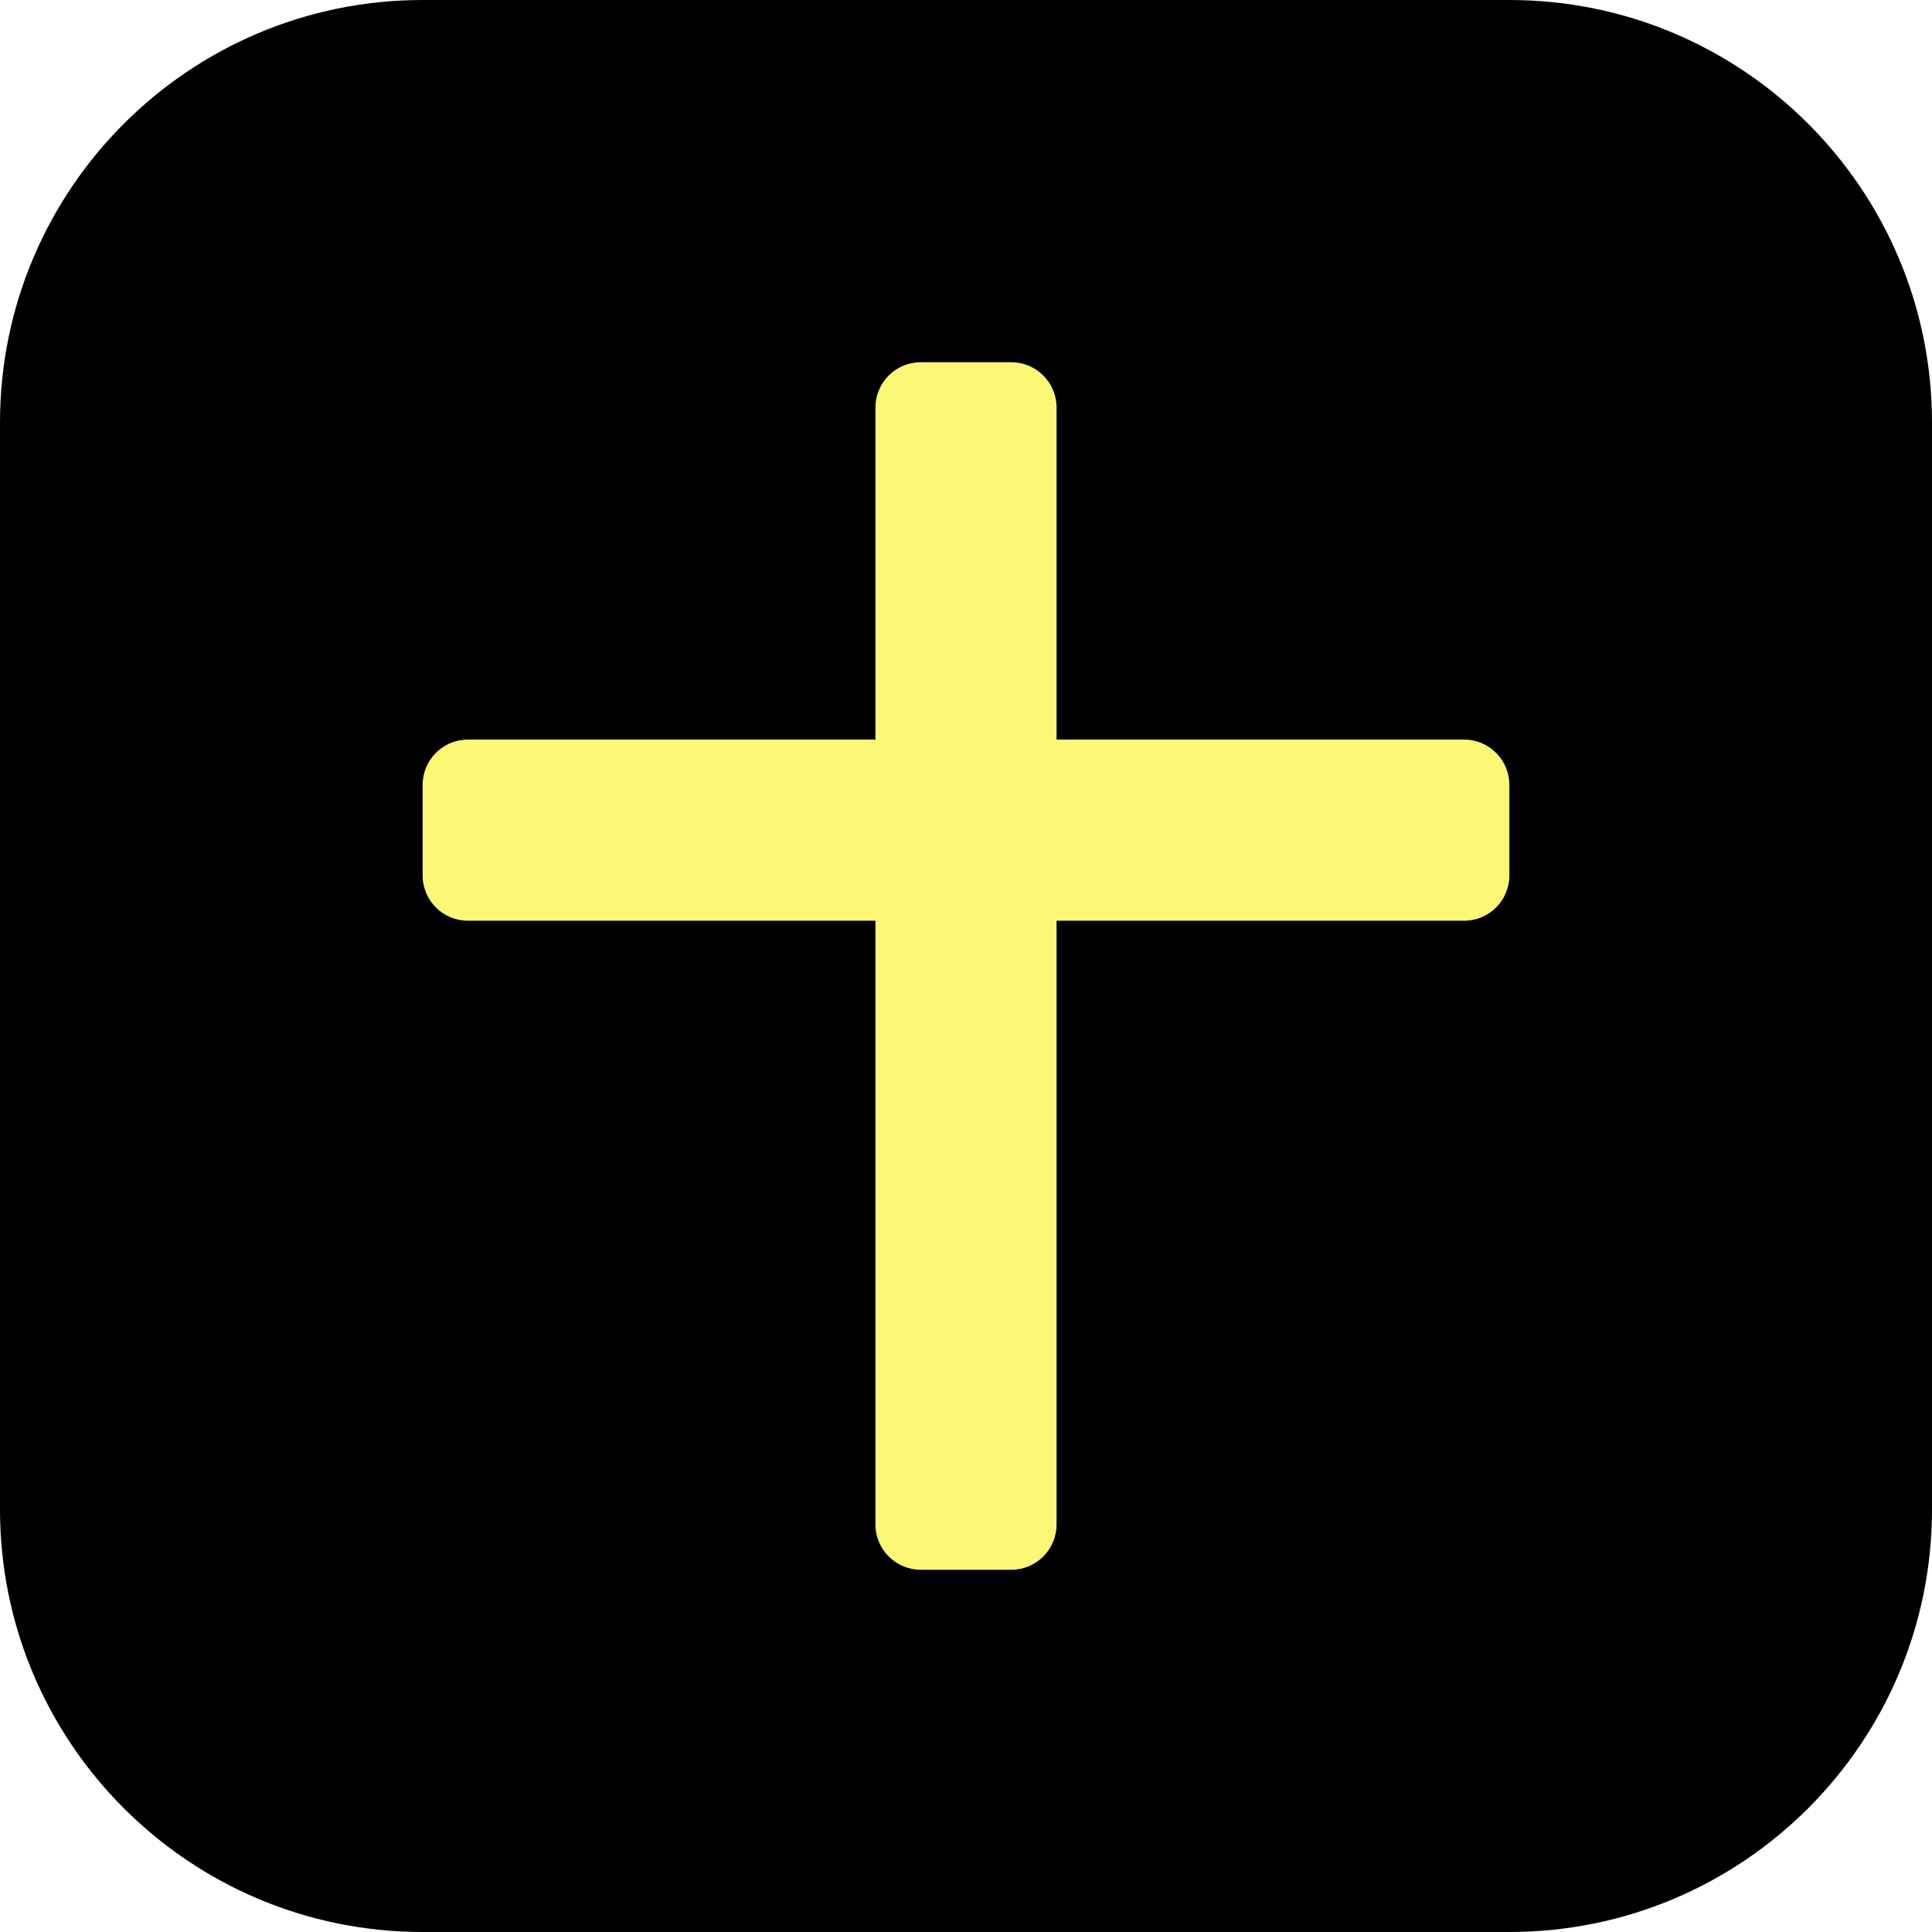
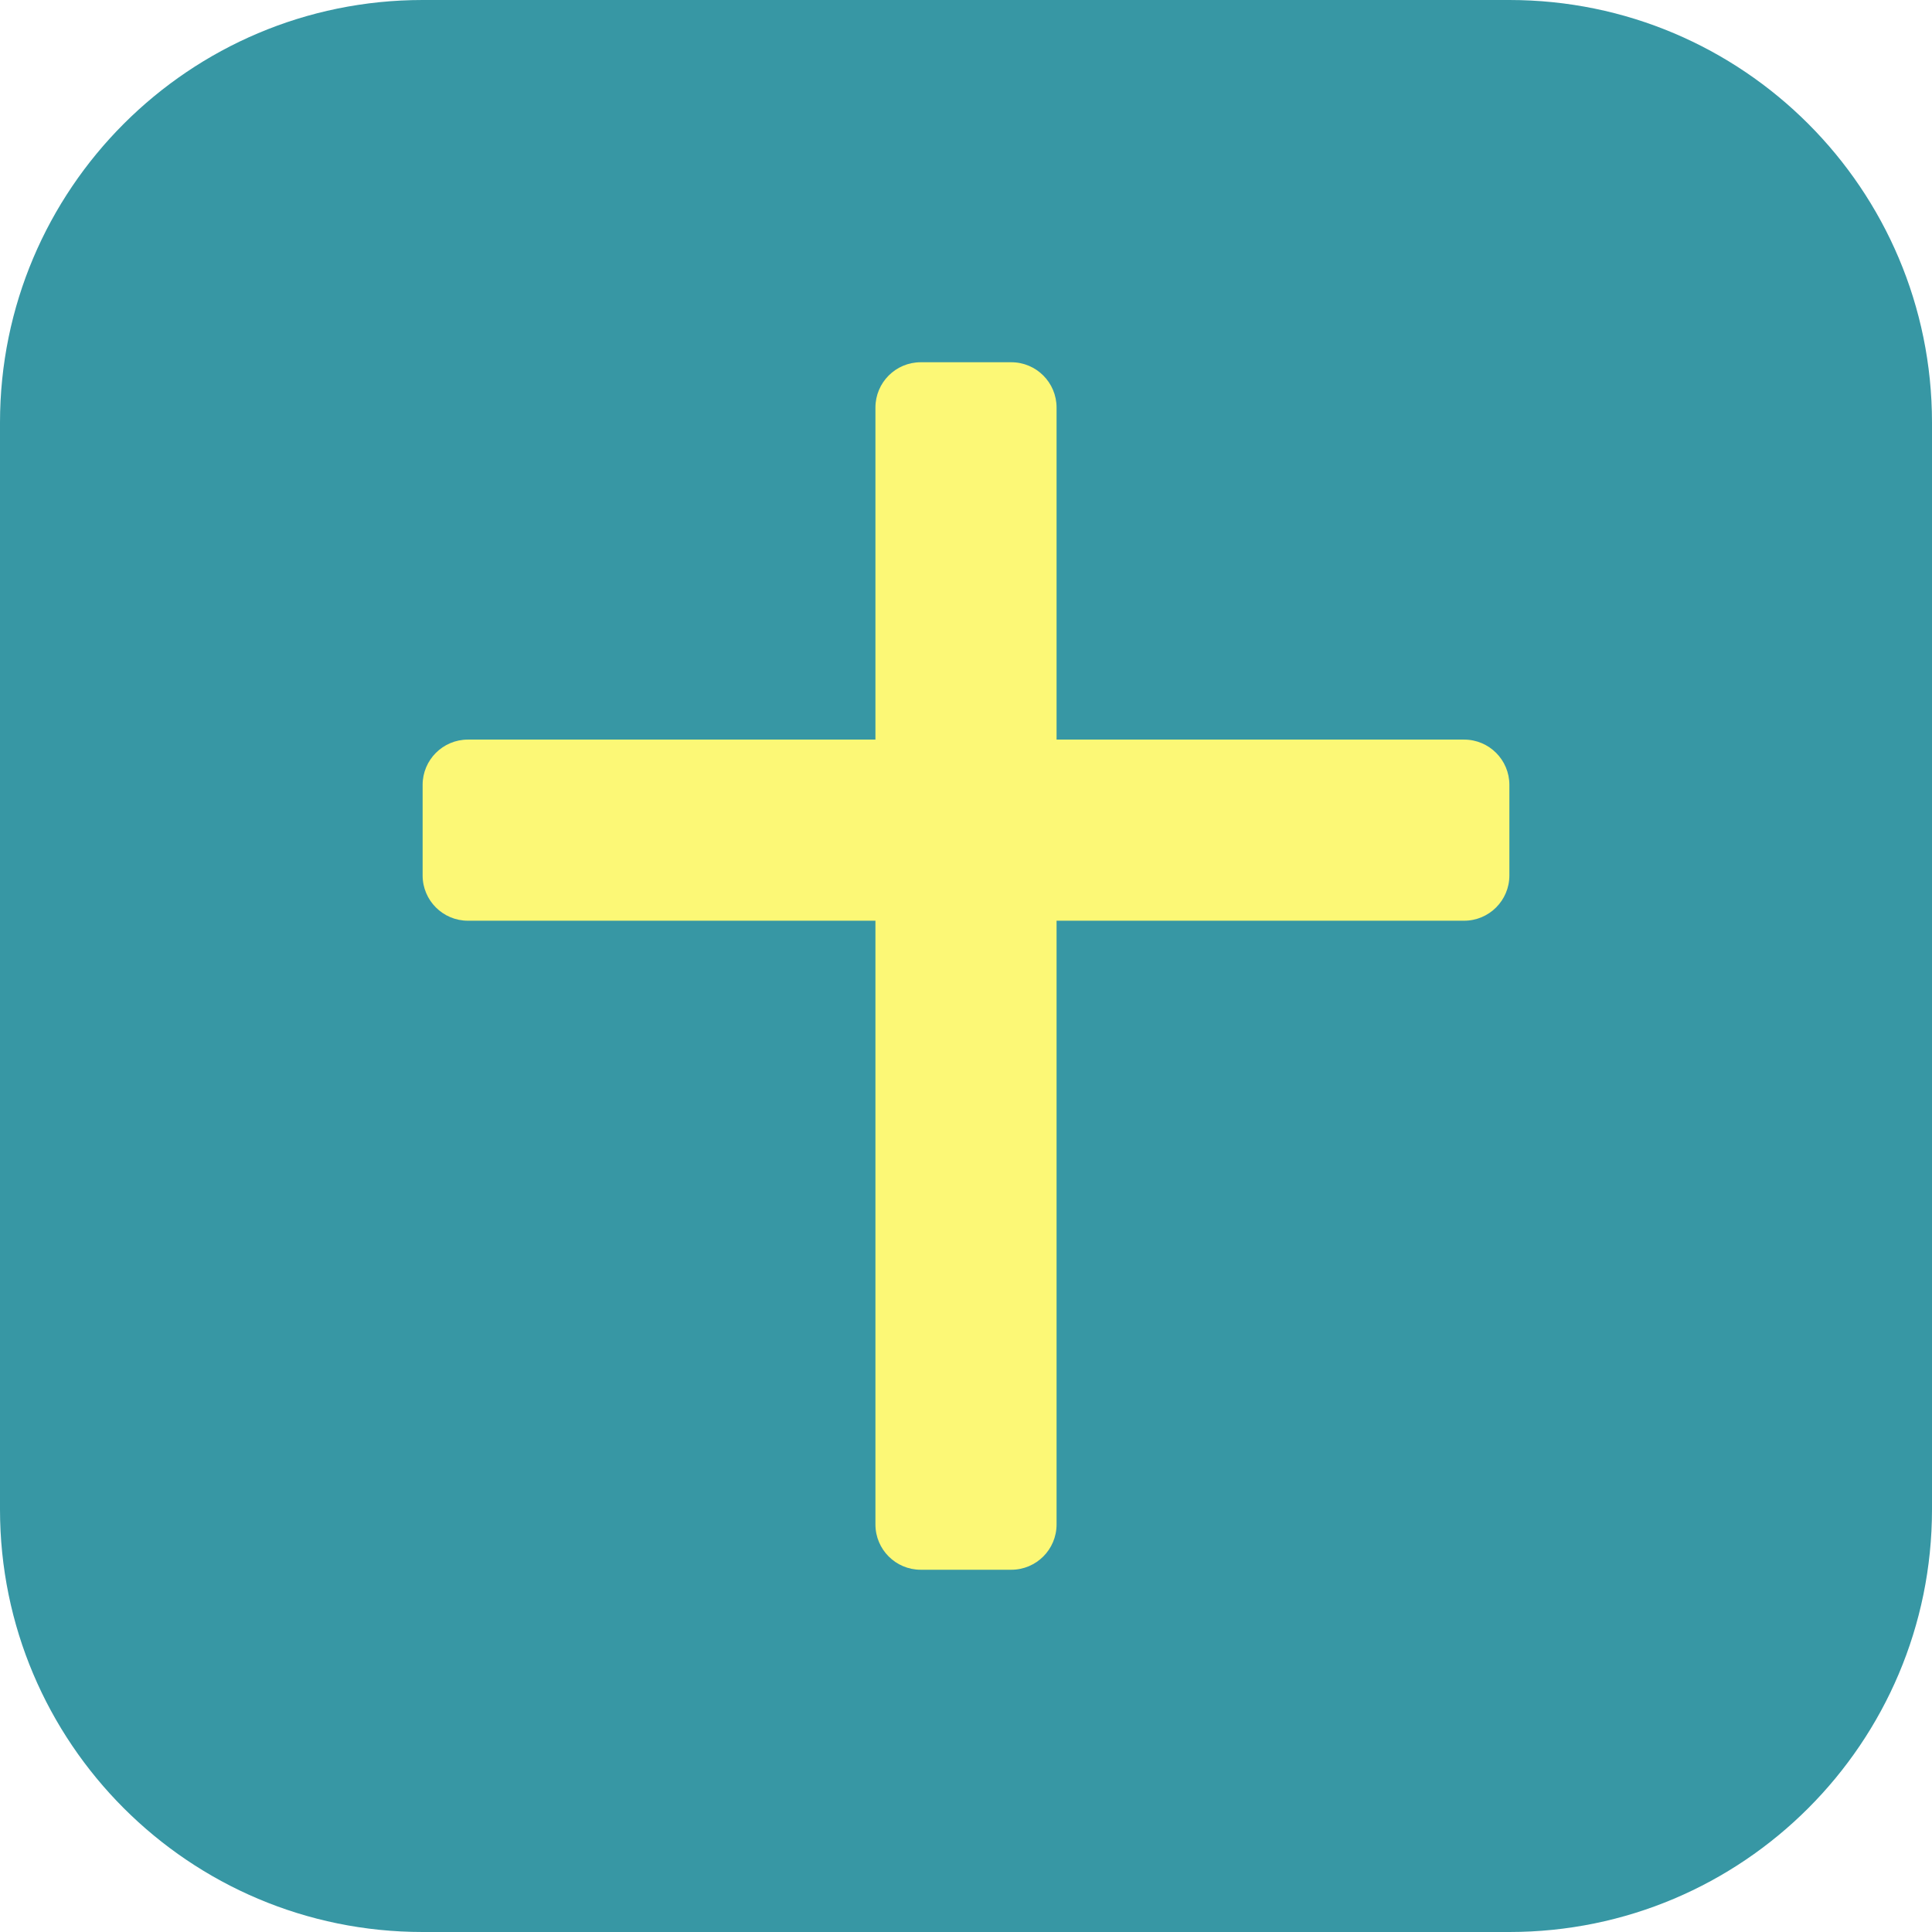
<svg xmlns="http://www.w3.org/2000/svg" viewBox="0 0 512 512">
-   <rect width="512" height="512" rx="112" fill="#000000" />
+   <rect width="512" height="512" rx="112" fill="#3797A4" />
  <rect x="232" y="96" width="48" height="320" rx="12" fill="#FCF876" />
  <rect x="112" y="196" width="288" height="48" rx="12" fill="#FCF876" />
</svg>
